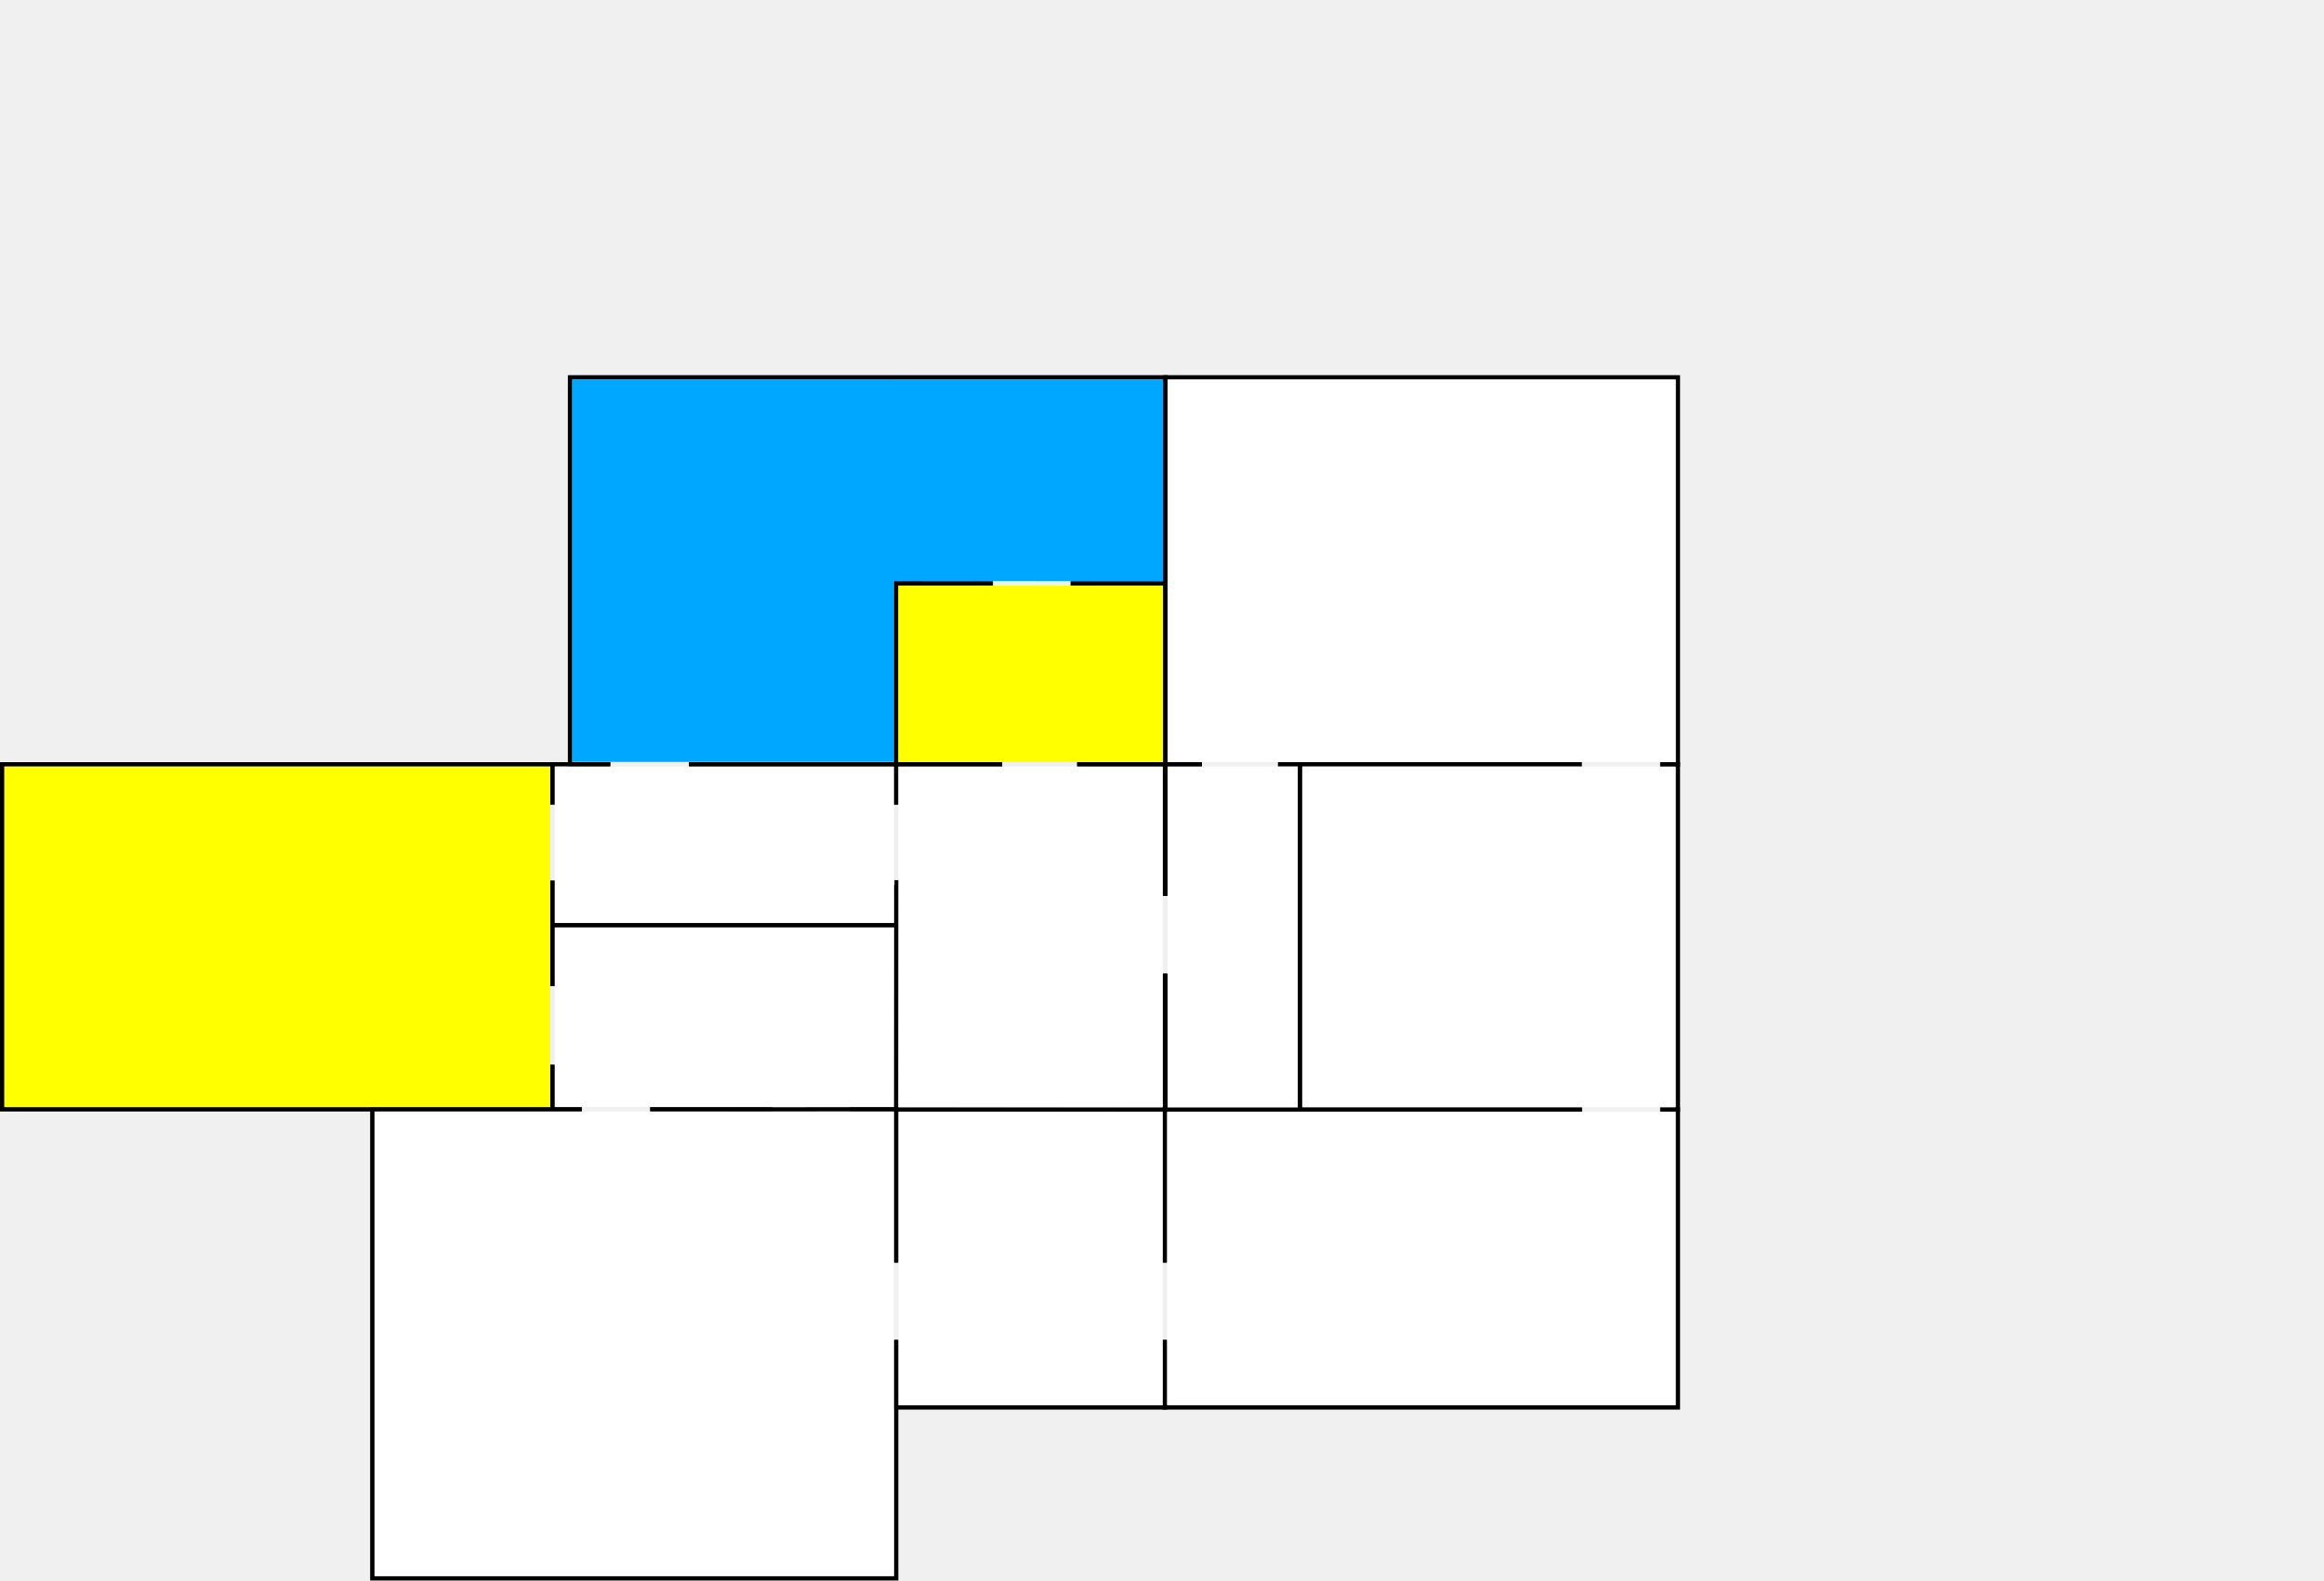
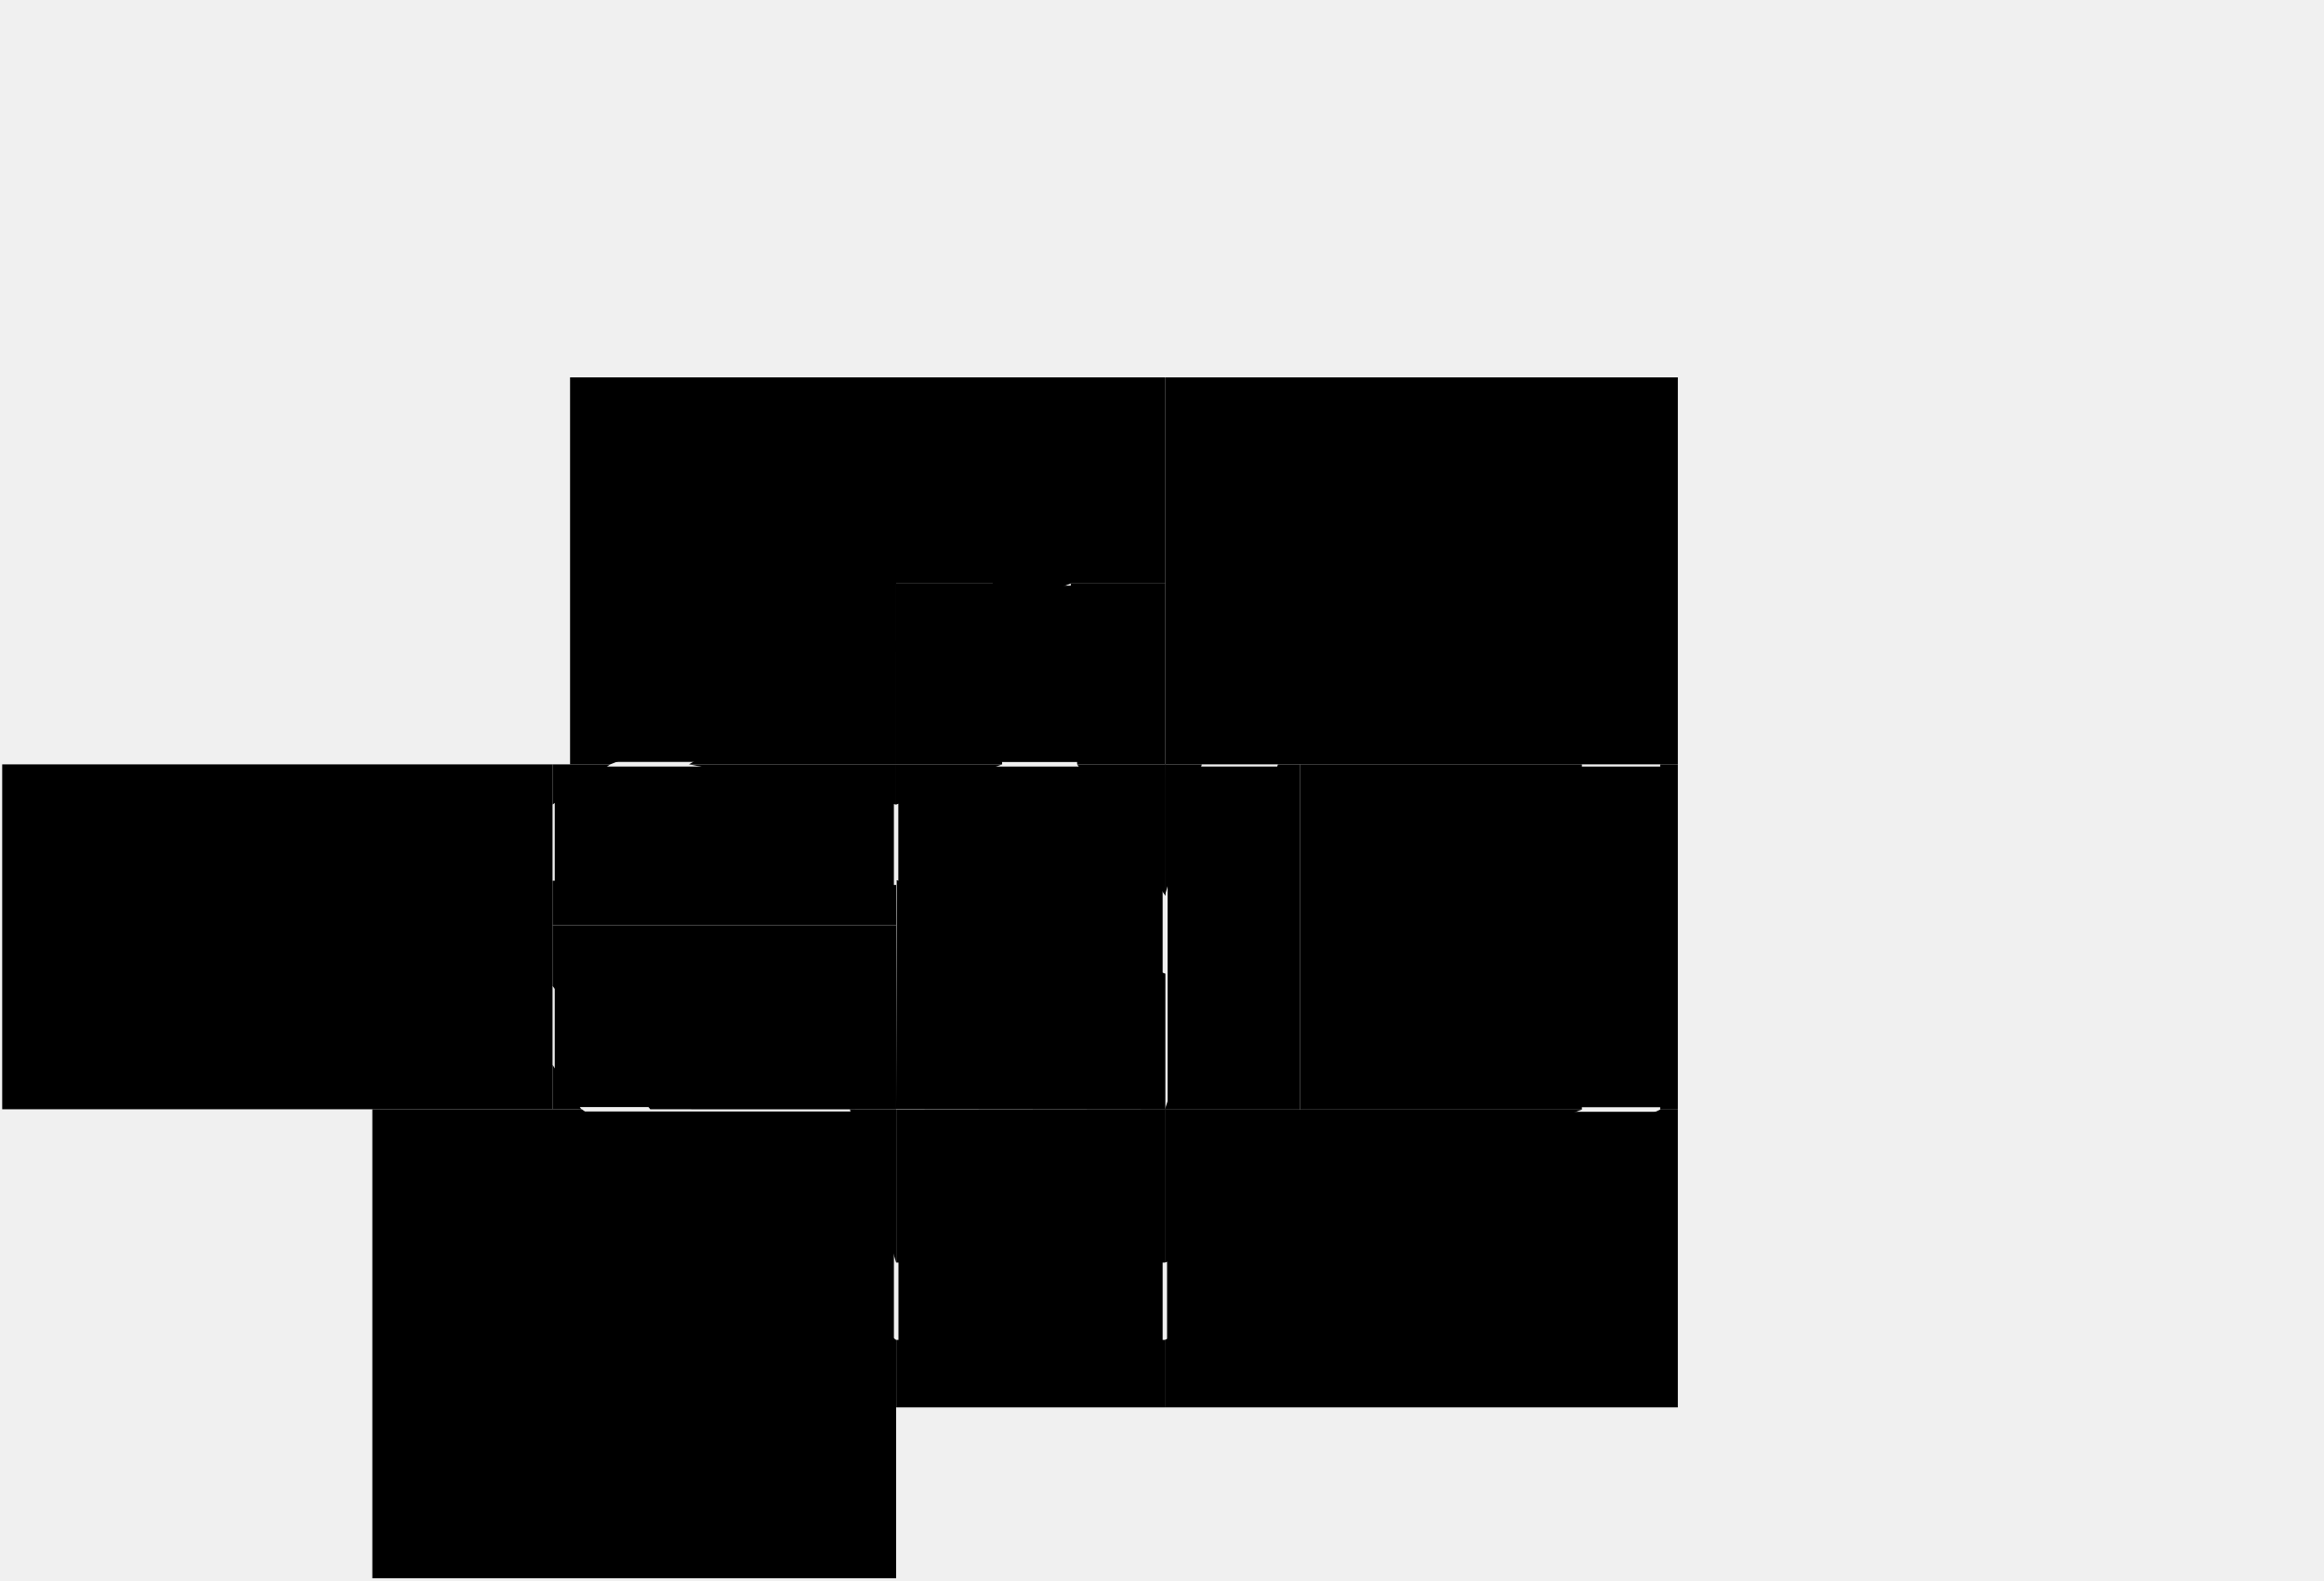
- <svg id="svg2" width="100%" viewBox="0 0 828.149 563.288">
-   <g id="piano2" transform="translate(-13.77773,-323.6604)">
-     <path id="path876-3" style="fill:none;stroke:#000000;stroke-width:1.572px;stroke-linecap:butt;stroke-linejoin:miter;stroke-opacity:1" d="M 367.589,531.615 H 333.108 v 64.463 h 37.785 m 26.731,0 h 31.429 v -64.463 h -33.731" />
-     <path id="path878-6" style="fill:none;fill-opacity:1;stroke:#000000;stroke-width:1.572px;stroke-linecap:butt;stroke-linejoin:miter;stroke-opacity:1" d="m 395.323,531.615 h 33.731 V 458.157 H 216.92 v 137.921 h 14.315 m 28.074,0 h 73.8 v -64.463 h 34.48" />
-     <path id="path880-0" style="fill:none;stroke:#000000;stroke-width:1.572px;stroke-linecap:butt;stroke-linejoin:miter;stroke-opacity:1" d="m 429.065,642.943 -0.013,-46.865 h -31.428 m -26.731,0 h -37.785 v 14.332 m 0.208,26.927 -0.208,81.67 95.944,0.11 c 0,0 0,-38.023 0.013,-48.441" />
-     <path id="path894-6" style="fill:none;stroke:#000000;stroke-width:1.572px;stroke-linecap:butt;stroke-linejoin:miter;stroke-opacity:1" d="m 333.108,773.644 v -54.636 h -16.491 m -27.734,0 -43.392,2.5e-4 m -24.378,-2.5e-4 c -23.736,0 -50.913,0 -74.649,0 V 886.162 H 333.108 v -84.957" />
-     <path id="path902-2" style="fill:none;stroke:#000000;stroke-width:1.572px;stroke-linecap:butt;stroke-linejoin:miter;stroke-opacity:1" d="m 259.308,596.078 h 73.8 v 14.332 m 0,28.664 v 14.332 H 210.674 v -15.869 m 0,-27.127 v -14.332 h 20.561" />
-     <path id="path920-6" style="fill:none;stroke:#000000;stroke-width:1.572px;stroke-linecap:butt;stroke-linejoin:miter;stroke-opacity:1" d="m 210.674,675.059 c 0,-12.507 0,-25.014 0,-37.521 m 0,-27.213 v -14.24 c -65.37,-0.008 -130.74,-0.003 -196.11,0 V 719.008 H 210.674 v -15.857" />
-     <path id="path1093" style="fill:none;stroke:#000000;stroke-width:1.572px;stroke-linecap:butt;stroke-linejoin:miter;stroke-opacity:1" d="m 220.923,719.02 -10.249,-0.013 V 703.15 m 0,-28.091 V 653.407 H 333.108 v 65.601 c -29.206,0.027 -58.411,0.059 -87.617,6.4e-4" />
-     <path id="path1113" style="fill:none;stroke:#000000;stroke-width:1.572px;stroke-linecap:butt;stroke-linejoin:miter;stroke-opacity:1" d="m 428.877,773.644 v -54.526 h -95.722 v 54.526 m 0,27.561 v 24.052 h 95.722 v -24.052" />
-     <path id="path1117" style="fill:none;stroke:#000000;stroke-width:1.572px;stroke-linecap:butt;stroke-linejoin:miter;stroke-opacity:1" d="M 577.472,719.118 H 428.877 v 54.526 m 0,27.561 v 24.052 H 611.672 V 719.118 h -6.29" />
-     <path id="path1135" style="fill:none;stroke:#000000;stroke-width:1.572px;stroke-linecap:butt;stroke-linejoin:miter;stroke-opacity:1" d="m 428.877,719.118 v -48.441 m 0,-27.734 v -46.865 h 13.169 m 27.124,0 h 7.862 v 123.04 h -48.156" />
-     <path id="path1141" style="fill:none;stroke:#000000;stroke-width:1.572px;stroke-linecap:butt;stroke-linejoin:miter;stroke-opacity:1" d="m 605.382,596.078 h 6.29 v 123.04 h -6.29 m -27.911,0 H 477.033 V 596.078 h 100.439" />
-     <rect id="rect1145-1" style="display:inline;fill:#ffff00;fill-opacity:1;stroke:none;stroke-width:2.972;stroke-miterlimit:4;stroke-dasharray:none;stroke-opacity:1" width="94.331" height="62.845" x="333.881" y="532.397" />
-     <rect id="rect1147-8" style="display:inline;fill:#ffff00;fill-opacity:1;stroke:none;stroke-width:2.972;stroke-miterlimit:4;stroke-dasharray:none;stroke-opacity:1" width="194.537" height="121.344" x="15.344" y="596.878" />
-     <path id="path1177" style="fill:#00a7ff;fill-opacity:1;stroke:none;stroke-width:1.572px;stroke-linecap:butt;stroke-linejoin:miter;stroke-opacity:1" d="M 332.298,595.21 H 217.73 V 458.922 l 210.532,0.026 -0.008,71.854 -95.957,-0.104 z" />
-     <g id="g961">
-       <g id="g980">
-         <path id="path1143" style="fill:none;stroke:#000000;stroke-width:1.572px;stroke-linecap:butt;stroke-linejoin:miter;stroke-opacity:1" d="M 442.046,596.078 H 429.053 V 458.157 h 182.619 v 137.921 h -6.29" />
-         <rect id="rect957" class="hoverSvg" data-testo="home.p2s1" style="fill:#ffffff;fill-opacity:1;stroke:none;stroke-width:2.03;stroke-miterlimit:4;stroke-dasharray:none;stroke-opacity:1" width="181.062" height="136.317" x="429.832" y="458.94" />
+ <svg width="100%" viewBox="0 0 828.149 563.288">
+   <g transform="translate(-13.77773,-323.6604)">
+     <path class="perimetro" d="M 367.589,531.615 H 333.108 v 64.463 h 37.785 m 26.731,0 h 31.429 v -64.463 h -33.731" />
+     <path class="perimetro" d="m 395.323,531.615 h 33.731 V 458.157 H 216.92 v 137.921 h 14.315 m 28.074,0 h 73.8 v -64.463 h 34.48" />
+     <path class="perimetro" d="m 429.065,642.943 -0.013,-46.865 h -31.428 m -26.731,0 h -37.785 v 14.332 m 0.208,26.927 -0.208,81.67 95.944,0.11 c 0,0 0,-38.023 0.013,-48.441" />
+     <path class="perimetro" d="m 333.108,773.644 v -54.636 h -16.491 m -27.734,0 -43.392,2.5e-4 m -24.378,-2.5e-4 c -23.736,0 -50.913,0 -74.649,0 V 886.162 H 333.108 v -84.957" />
+     <path class="perimetro" d="m 259.308,596.078 h 73.8 v 14.332 m 0,28.664 v 14.332 H 210.674 v -15.869 m 0,-27.127 v -14.332 h 20.561" />
+     <path class="perimetro" d="m 210.674,675.059 c 0,-12.507 0,-25.014 0,-37.521 m 0,-27.213 v -14.24 c -65.37,-0.008 -130.74,-0.003 -196.11,0 V 719.008 H 210.674 v -15.857" />
+     <path class="perimetro" d="m 220.923,719.02 -10.249,-0.013 V 703.15 m 0,-28.091 V 653.407 H 333.108 v 65.601 c -29.206,0.027 -58.411,0.059 -87.617,6.4e-4" />
+     <path class="perimetro" d="m 428.877,773.644 v -54.526 h -95.722 v 54.526 m 0,27.561 v 24.052 h 95.722 v -24.052" />
+     <path class="perimetro" d="M 577.472,719.118 H 428.877 v 54.526 m 0,27.561 v 24.052 H 611.672 V 719.118 h -6.29" />
+     <path class="perimetro" d="m 428.877,719.118 v -48.441 m 0,-27.734 v -46.865 h 13.169 m 27.124,0 h 7.862 v 123.04 h -48.156" />
+     <path class="perimetro" d="m 605.382,596.078 h 6.29 v 123.04 h -6.29 m -27.911,0 H 477.033 V 596.078 h 100.439" />
+     <rect class="serviceRoom" width="94.331" height="62.845" x="333.881" y="532.397" />
+     <rect class="serviceRoom" width="194.537" height="121.344" x="15.344" y="596.878" />
+     <path class="serviceRoom" d="M 332.298,595.21 H 217.73 V 458.922 l 210.532,0.026 -0.008,71.854 -95.957,-0.104 z" />
+     <g>
+       <g>
+         <path class="perimetro" d="M 442.046,596.078 H 429.053 V 458.157 h 182.619 v 137.921 h -6.29" />
+         <rect id="p2s1" class="hoverSvg" data-testo="home.p2s1" width="181.062" height="136.317" x="429.832" y="458.94" />
      </g>
    </g>
-     <rect id="rect957-3" class="hoverSvg" data-testo="home.p2s2" y="596.867" x="477.822" height="121.411" width="133.033" style="display:inline;fill:#ffffff;fill-opacity:1;stroke:none;stroke-width:1.642;stroke-miterlimit:4;stroke-dasharray:none;stroke-opacity:1" />
-     <rect id="rect957-3-3" class="hoverSvg" data-testo="home.p2s3" y="596.859" x="429.842" height="121.473" width="46.396" style="display:inline;fill:#ffffff;fill-opacity:1;stroke:none;stroke-width:1.642;stroke-miterlimit:4;stroke-dasharray:none;stroke-opacity:1" />
-     <rect id="rect957-3-6" class="hoverSvg" data-testo="home.p2s4" y="596.866" x="333.893" height="121.458" width="94.193" style="display:inline;fill:#ffffff;fill-opacity:1;stroke:none;stroke-width:1.642;stroke-miterlimit:4;stroke-dasharray:none;stroke-opacity:1" />
-     <rect id="rect957-3-6-7" class="hoverSvg" data-testo="home.p2s5" y="596.86" x="211.463" height="55.755" width="120.848" style="display:inline;fill:#ffffff;fill-opacity:1;stroke:none;stroke-width:1.642;stroke-miterlimit:4;stroke-dasharray:none;stroke-opacity:1" />
-     <rect id="rect957-3-6-7-5" class="hoverSvg" data-testo="home.p2s6" y="654.195" x="211.461" height="64.028" width="120.848" style="display:inline;fill:#ffffff;fill-opacity:1;stroke:none;stroke-width:1.642;stroke-miterlimit:4;stroke-dasharray:none;stroke-opacity:1" />
-     <rect id="rect957-3-35" class="hoverSvg" data-testo="home.p2s7" y="719.797" x="147.25" height="165.572" width="185.065" style="display:inline;fill:#ffffff;fill-opacity:1;stroke:none;stroke-width:1.642;stroke-miterlimit:4;stroke-dasharray:none;stroke-opacity:1" />
-     <rect id="rect957-3-62" class="hoverSvg" data-testo="home.p2s8" y="719.906" x="333.94" height="104.569" width="94.145" style="display:inline;fill:#ffffff;fill-opacity:1;stroke:none;stroke-width:1.642;stroke-miterlimit:4;stroke-dasharray:none;stroke-opacity:1" />
-     <rect id="rect957-3-62-9" class="hoverSvg" data-testo="home.p2s9" y="719.906" x="429.662" height="104.506" width="181.199" style="display:inline;fill:#ffffff;fill-opacity:1;stroke:none;stroke-width:1.642;stroke-miterlimit:4;stroke-dasharray:none;stroke-opacity:1" />
+     <rect id="p2s2" class="hoverSvg" data-testo="home.p2s2" y="596.867" x="477.822" height="121.411" width="133.033" />
+     <rect id="p2s3" class="hoverSvg" data-testo="home.p2s3" y="596.859" x="429.842" height="121.473" width="46.396" />
+     <rect id="p2s4" class="hoverSvg" data-testo="home.p2s4" y="596.866" x="333.893" height="121.458" width="94.193" />
+     <rect id="p2s5" class="hoverSvg" data-testo="home.p2s5" y="596.86" x="211.463" height="55.755" width="120.848" />
+     <rect id="p2s6" class="hoverSvg" data-testo="home.p2s6" y="654.195" x="211.461" height="64.028" width="120.848" />
+     <rect id="p2s7" class="hoverSvg" data-testo="home.p2s7" y="719.797" x="147.25" height="165.572" width="185.065" />
+     <rect id="p2s8" class="hoverSvg" data-testo="home.p2s8" y="719.906" x="333.94" height="104.569" width="94.145" />
+     <rect id="p2s9" class="hoverSvg" data-testo="home.p2s9" y="719.906" x="429.662" height="104.506" width="181.199" />
+   </g>
+   <g transform="translate(-204.0884,-45.35084)">
+     <text y="258.429" x="702.472">1</text>
+   </g>
+   <g transform="translate(-180.1135,85.12325)">
+     <text y="258.429" x="702.472">2</text>
+   </g>
+   <g transform="translate(-271.4116,85.14651)">
+     <text y="258.429" x="702.472">3</text>
+   </g>
+   <g transform="translate(-343.4621,85.14529)">
+     <text y="258.429" x="702.472">4</text>
+   </g>
+   <g transform="translate(-452.5647,52.28731)">
+     <text y="258.429" x="702.472">5</text>
+   </g>
+   <g transform="translate(-452.5661,113.7597)">
+     <text y="258.429" x="702.472">6</text>
+   </g>
+   <g transform="translate(-484.6687,230.1336)">
+     <text y="258.429" x="702.472">7</text>
+   </g>
+   <g transform="translate(-343.4392,199.7405)">
+     <text y="258.429" x="702.472">8</text>
+   </g>
+   <g transform="translate(-204.1897,199.7097)">
+     <text y="258.429" x="702.472">9</text>
  </g>
</svg>
